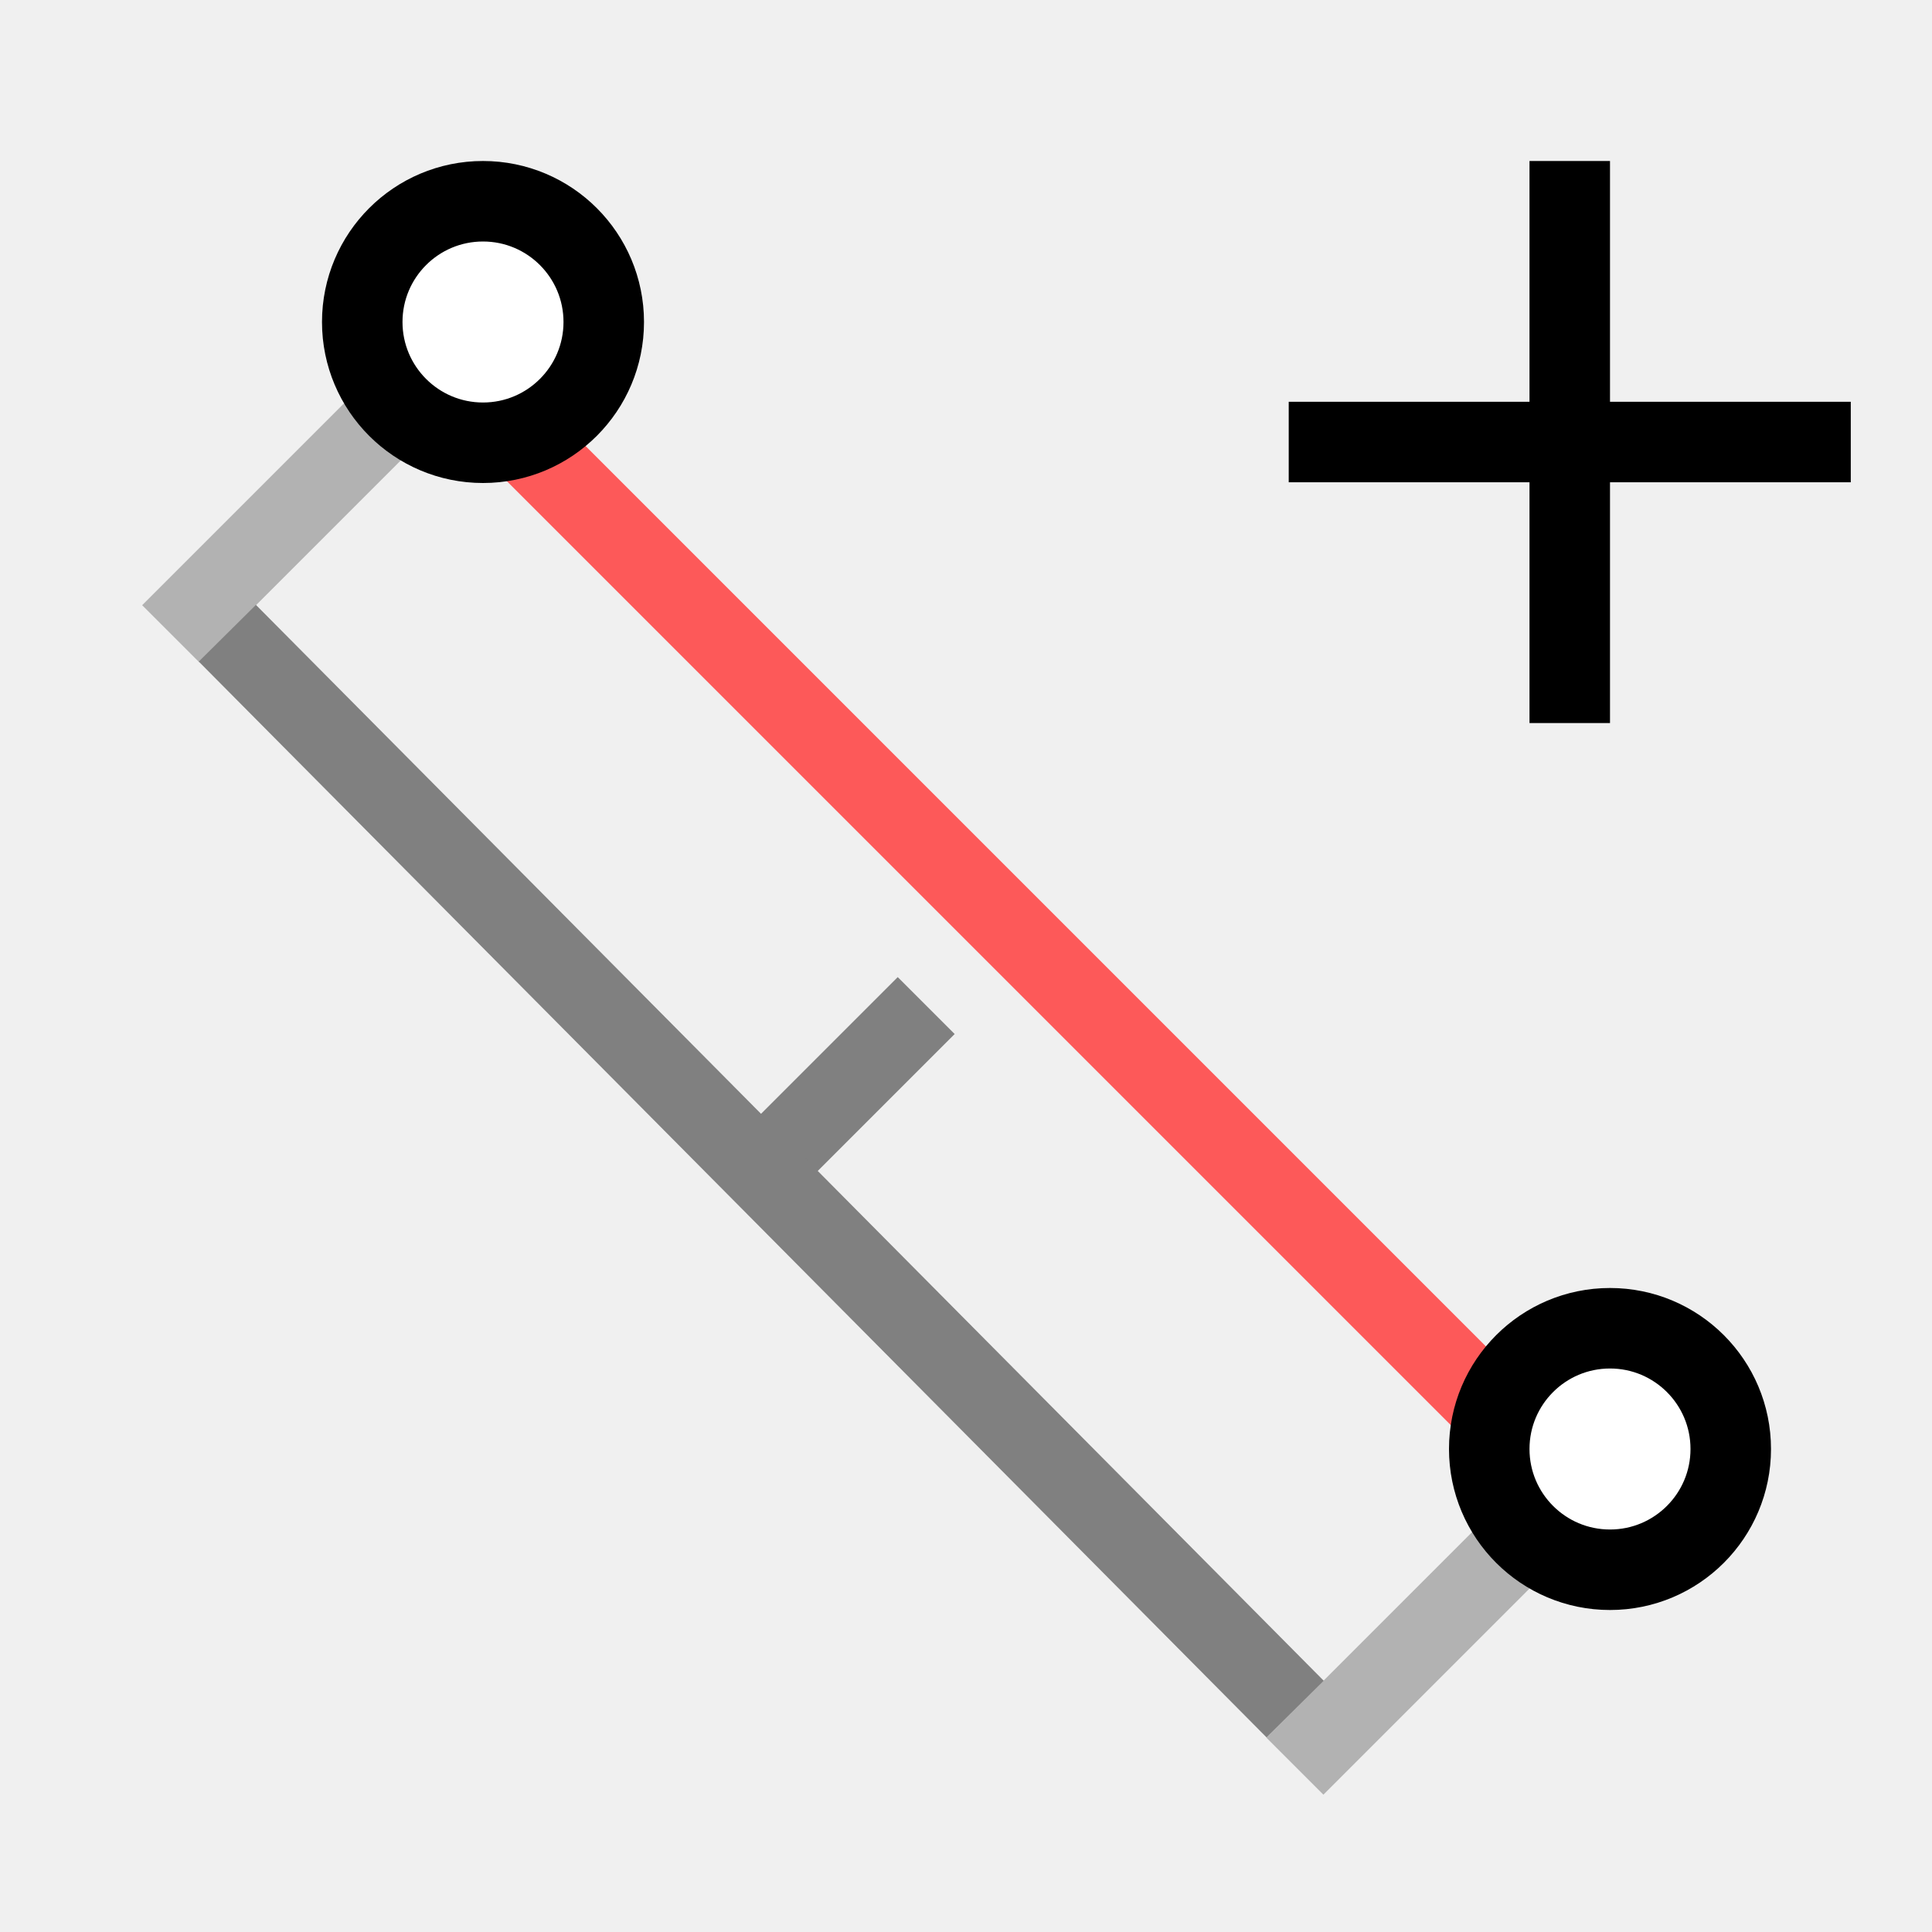
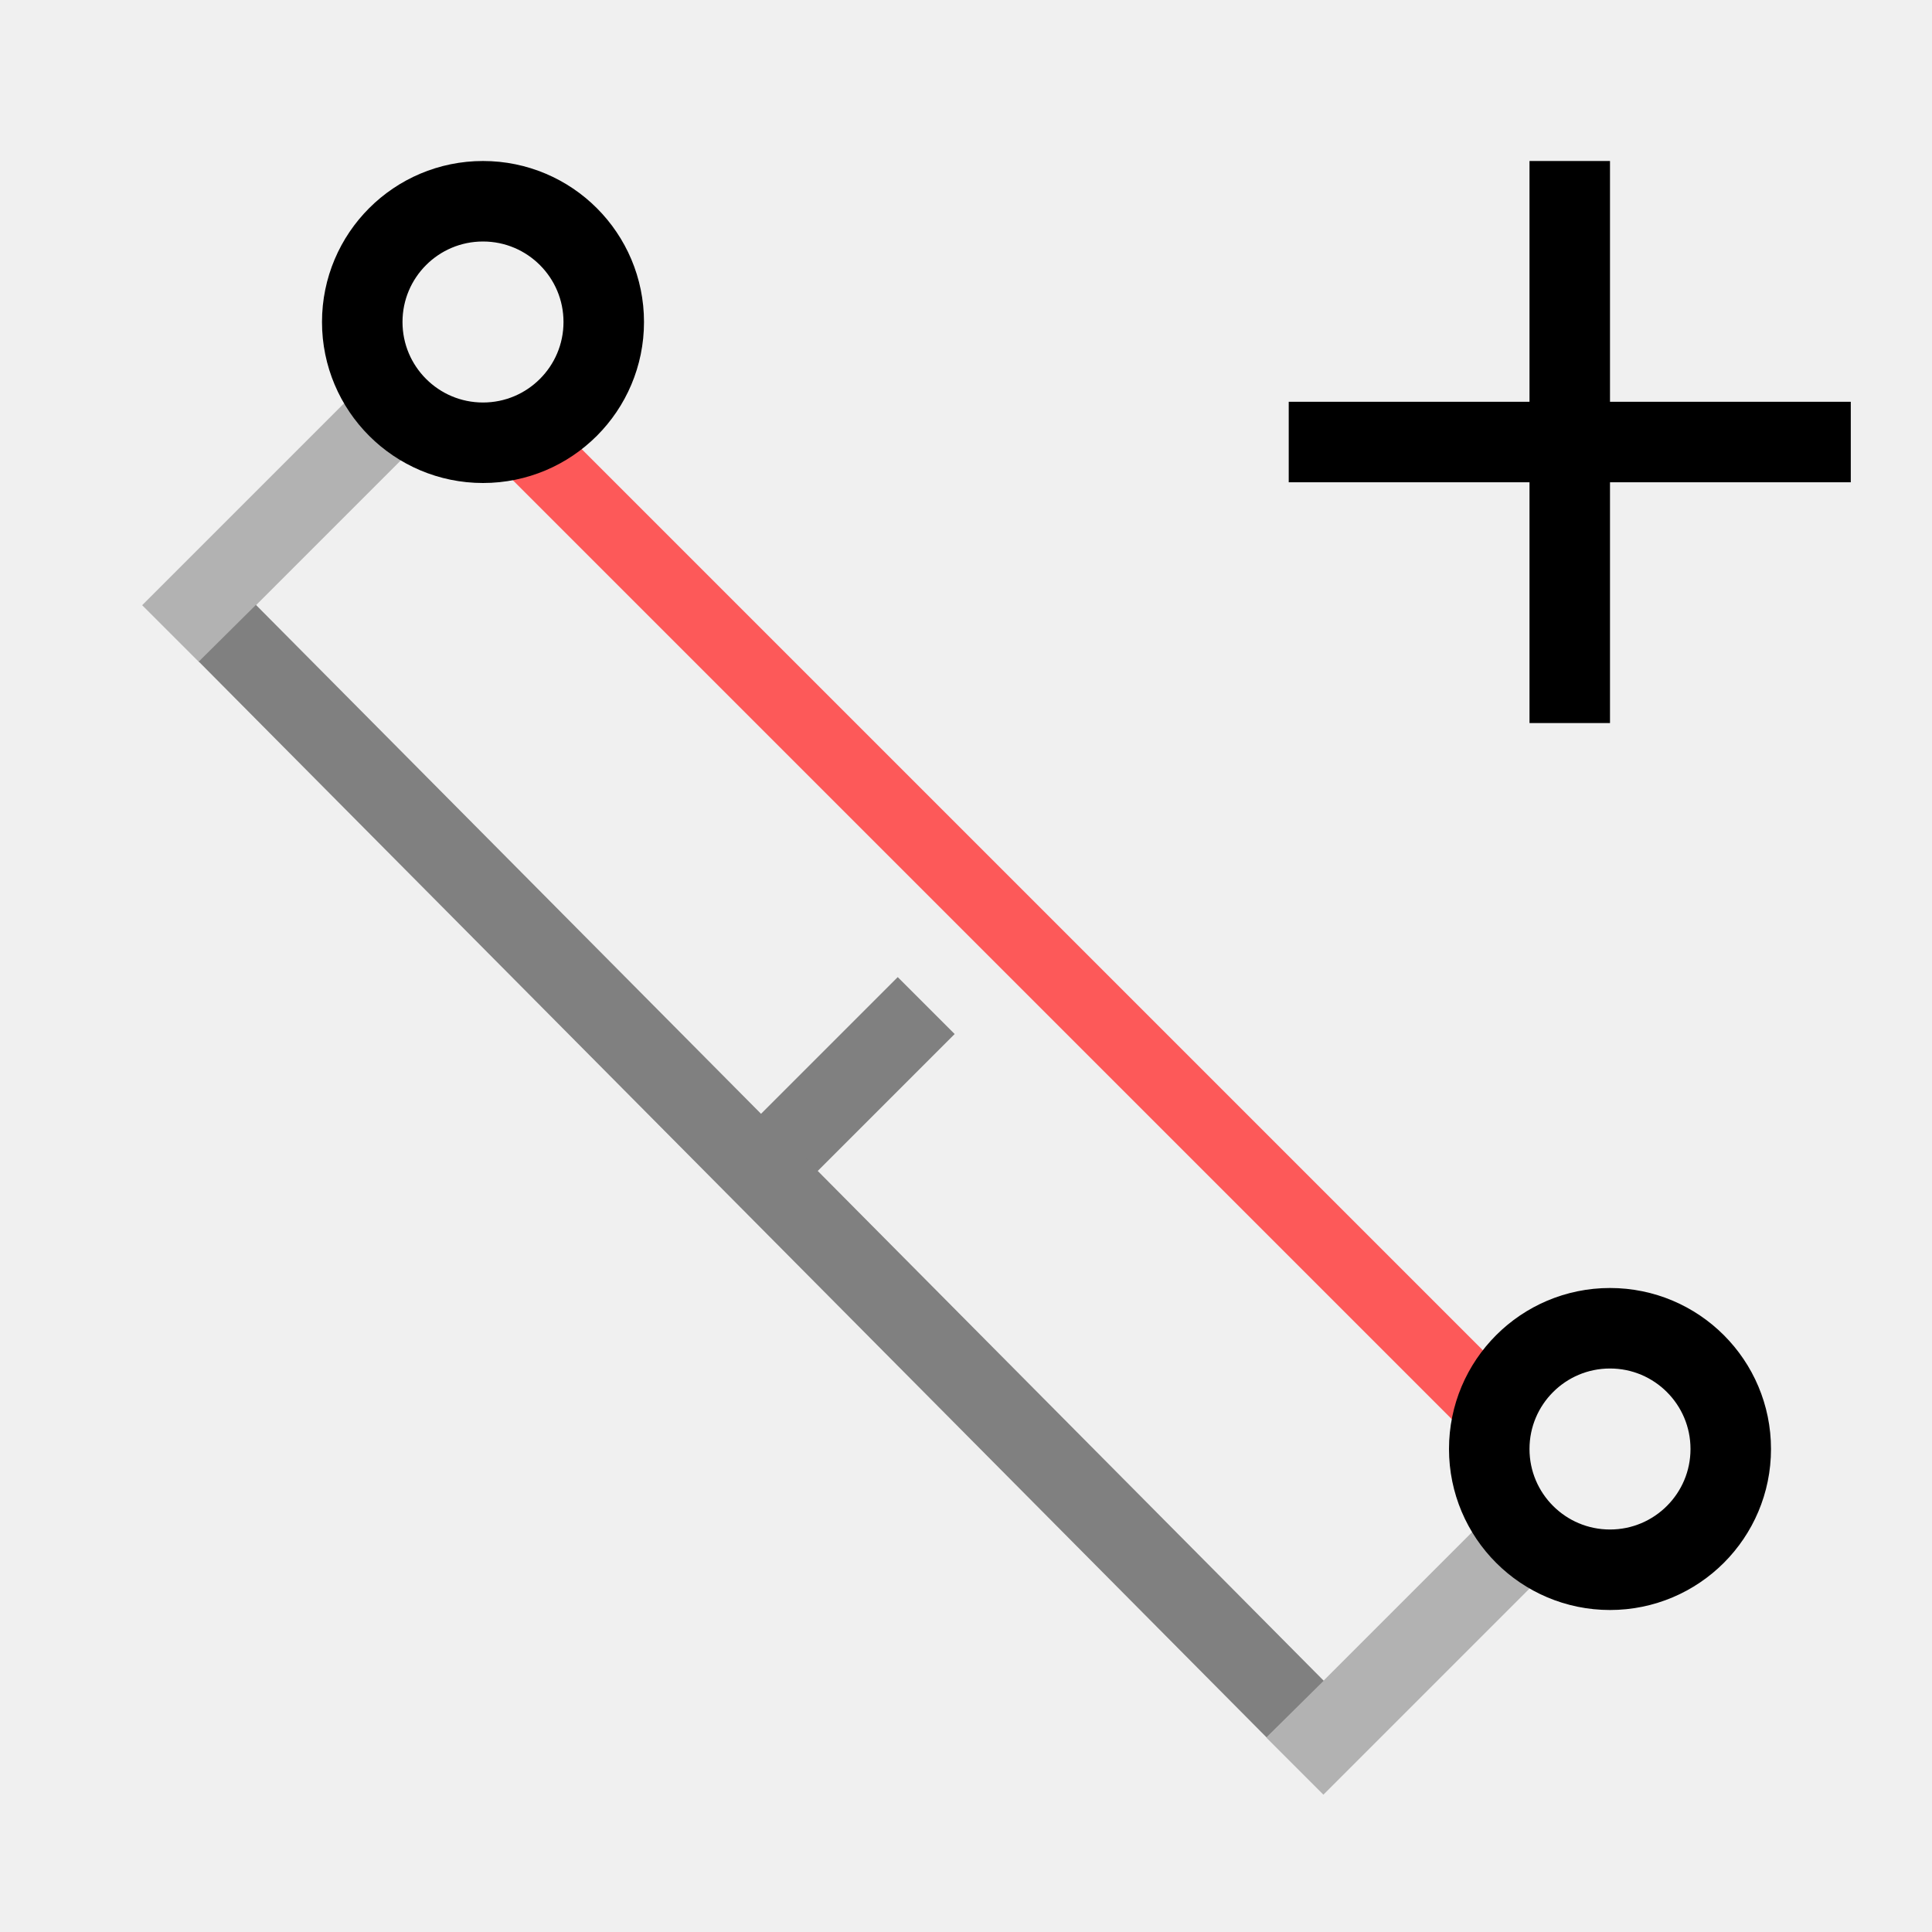
<svg xmlns="http://www.w3.org/2000/svg" width="48" height="48" viewBox="0 0 48 48" version="1.1" id="svg1" xml:space="preserve">
  <defs id="defs1" />
  <g id="LightThemeEnabledLayer" style="display:inline">
    <path style="display:inline;fill:none;stroke:#b2b2b2;stroke-width:2;stroke-linecap:butt;stroke-linejoin:miter;stroke-dasharray:none;stroke-opacity:1" d="m 32.172,43.881 5.3,-5.3" id="path2-8-3" />
    <path style="display:inline;fill:#666666;stroke:#808080;stroke-width:2;stroke-linecap:butt;stroke-linejoin:miter;stroke-dasharray:none;stroke-opacity:1" d="m 19,28.994 4.011,-4.011" id="path2-8-3-7" />
    <path style="display:inline;fill:#666666;stroke:#b2b2b2;stroke-width:2;stroke-linecap:butt;stroke-linejoin:miter;stroke-dasharray:none;stroke-opacity:1" d="M 4.239,15.743 9.539,10.443" id="path2-8-3-71" />
-     <path style="display:inline;fill:none;stroke:#fd5959;stroke-width:2;stroke-linecap:butt;stroke-linejoin:miter;stroke-dasharray:none;stroke-opacity:1" d="M 9.223,7.17 36.777,34.725" id="path2" />
+     <path style="display:inline;fill:none;stroke:#fd5959;stroke-width:1.756;stroke-linecap:butt;stroke-linejoin:miter;stroke-dasharray:none;stroke-opacity:1" d="M 12.673,10.621 36.864,34.811" id="path2" />
    <path style="display:inline;fill:#666666;stroke:#808080;stroke-width:2;stroke-linecap:butt;stroke-linejoin:miter;stroke-dasharray:none;stroke-opacity:1" d="M 5.648,15.732 32.178,42.462" id="path2-8" />
-     <circle style="display:inline;fill:#ffffff;fill-opacity:1;stroke:#000000;stroke-width:2;stroke-linecap:round;stroke-linejoin:round;stroke-dasharray:none;stroke-dashoffset:0;stroke-opacity:1;paint-order:fill markers stroke" id="path12-1-9" cx="12" cy="8" r="3" />
-     <circle style="display:inline;fill:#ffffff;fill-opacity:1;stroke:#000000;stroke-width:2;stroke-linecap:round;stroke-linejoin:round;stroke-dasharray:none;stroke-dashoffset:0;stroke-opacity:1;paint-order:fill markers stroke" id="path12-1-9-0" cx="40" cy="36" r="3" />
+     <circle style="display:inline;fill:none;fill-opacity:1;stroke:#000000;stroke-width:2;stroke-linecap:round;stroke-linejoin:round;stroke-dasharray:none;stroke-dashoffset:0;stroke-opacity:1;paint-order:fill markers stroke" id="path12-1-9" cx="12" cy="8" r="3" />
+     <circle style="display:inline;fill:none;fill-opacity:1;stroke:#000000;stroke-width:2;stroke-linecap:round;stroke-linejoin:round;stroke-dasharray:none;stroke-dashoffset:0;stroke-opacity:1;paint-order:fill markers stroke" id="path12-1-9-0" cx="40" cy="36" r="3" />
    <rect style="display:inline;fill:#000000;stroke:none;stroke-width:2;stroke-linecap:round;stroke-linejoin:round;stroke-opacity:0.6;paint-order:markers fill stroke" id="rect1-1" width="2" height="13.964" x="38" y="4" />
    <rect style="display:inline;fill:#000000;stroke:none;stroke-width:2;stroke-linecap:round;stroke-linejoin:round;stroke-opacity:0.6;paint-order:markers fill stroke" id="rect1-3-7" width="2" height="13.964" x="9.982" y="-45.982" transform="rotate(90)" />
  </g>
</svg>
